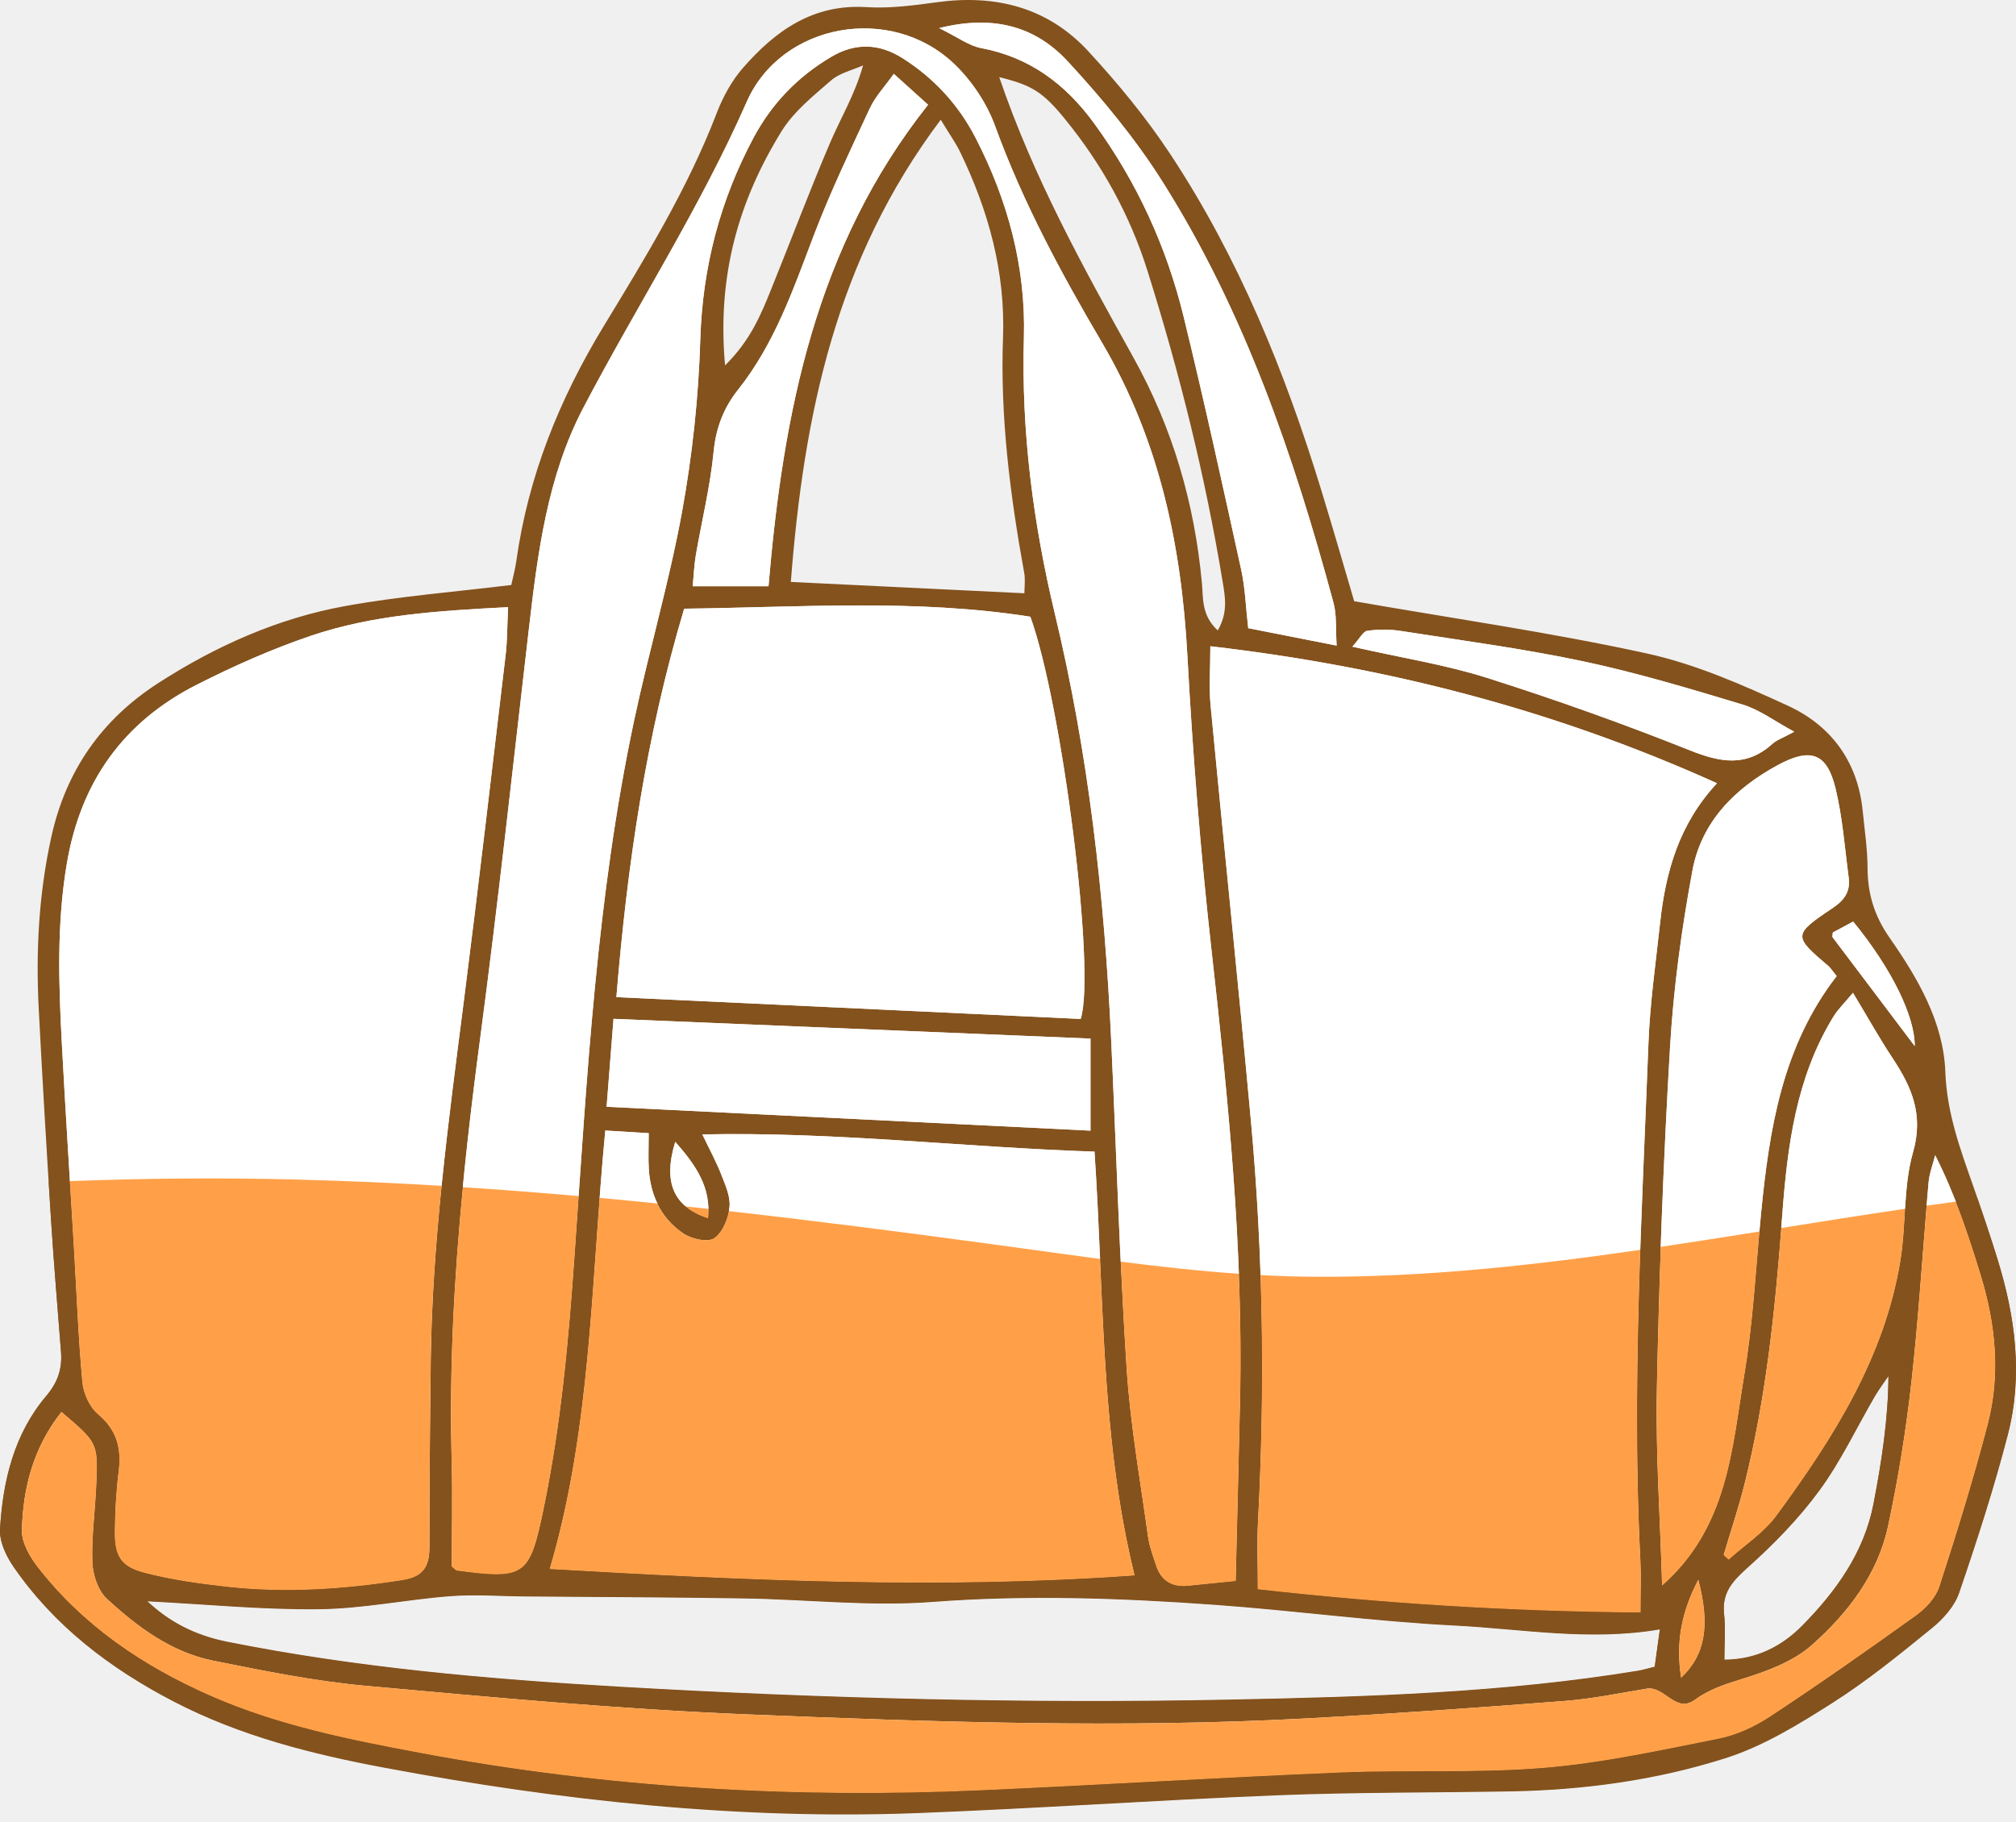
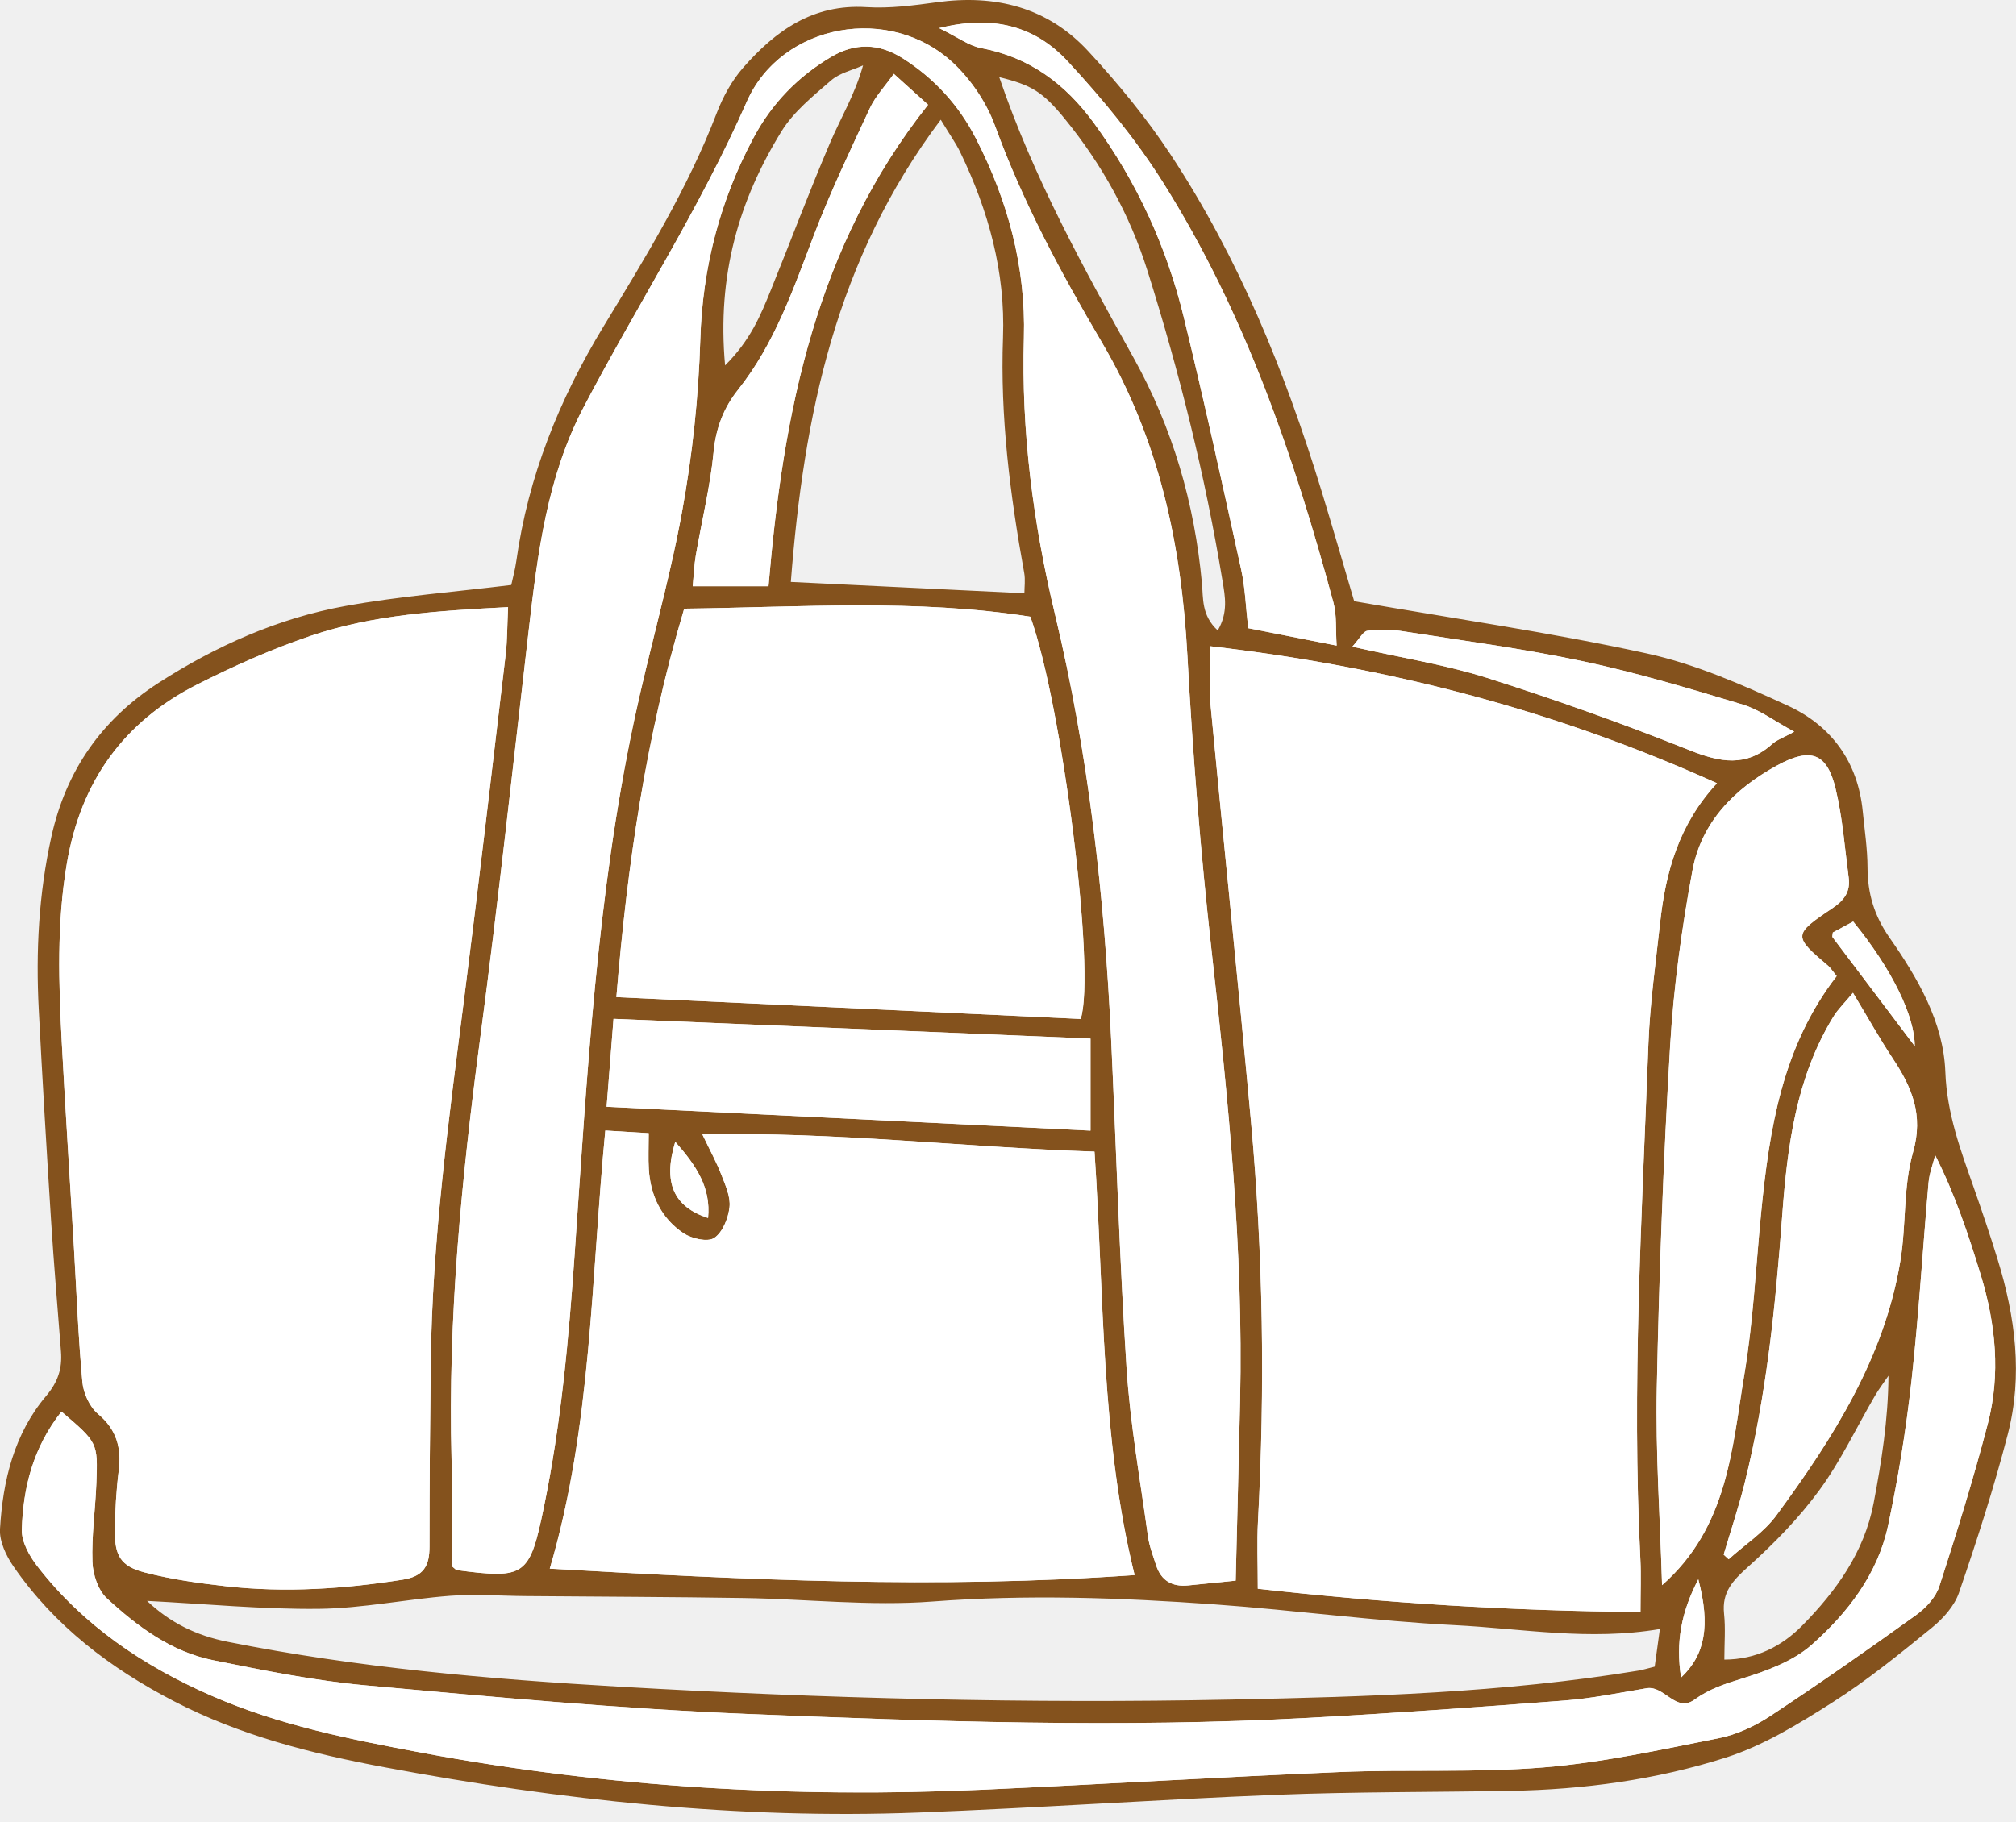
<svg xmlns="http://www.w3.org/2000/svg" width="104" height="94" viewBox="0 0 104 94" fill="none">
  <g clip-path="url(#clip0_312_3190)">
    <path d="M69.86 31.026C69.339 29.263 68.77 27.279 68.165 25.304C66.296 19.199 63.908 13.312 60.379 7.963C59.136 6.079 57.678 4.31 56.146 2.648C54.056 0.379 51.356 -0.302 48.328 0.116C47.125 0.281 45.896 0.444 44.696 0.368C41.942 0.194 40.003 1.589 38.335 3.495C37.748 4.164 37.292 5.005 36.971 5.84C35.473 9.743 33.297 13.289 31.143 16.83C28.85 20.604 27.246 24.583 26.634 28.959C26.572 29.399 26.451 29.829 26.375 30.186C23.461 30.544 20.616 30.764 17.821 31.27C14.341 31.9 11.128 33.336 8.16 35.25C5.254 37.125 3.406 39.75 2.648 43.185C1.997 46.133 1.844 49.093 1.999 52.082C2.186 55.709 2.403 59.335 2.633 62.96C2.778 65.224 2.971 67.486 3.146 69.749C3.213 70.62 2.99 71.311 2.381 72.032C0.726 73.988 0.146 76.404 -8.39233e-05 78.899C-0.037 79.531 0.314 80.275 0.693 80.825C2.805 83.889 5.681 86.075 8.954 87.774C12.39 89.559 16.101 90.494 19.873 91.198C28.956 92.896 38.11 93.883 47.364 93.528C53.523 93.293 59.676 92.859 65.835 92.614C69.857 92.454 73.885 92.481 77.911 92.41C81.696 92.345 85.442 91.837 89.032 90.691C90.974 90.07 92.793 88.951 94.532 87.845C96.331 86.702 98.001 85.34 99.659 83.992C100.242 83.518 100.825 82.867 101.061 82.178C101.984 79.484 102.863 76.767 103.576 74.01C104.361 70.978 103.966 67.952 103.053 64.989C102.672 63.75 102.255 62.519 101.826 61.295C101.143 59.349 100.434 57.466 100.355 55.313C100.26 52.741 98.929 50.467 97.476 48.384C96.686 47.251 96.346 46.111 96.341 44.773C96.338 43.803 96.19 42.833 96.094 41.865C95.845 39.31 94.473 37.444 92.222 36.41C89.878 35.334 87.46 34.265 84.958 33.719C80.029 32.64 75.024 31.924 69.857 31.023L69.86 31.026ZM84.628 83.18C77.891 83.124 71.473 82.719 64.886 81.981C64.886 80.68 64.836 79.586 64.895 78.499C65.261 71.62 65.162 64.746 64.535 57.888C63.879 50.722 63.131 43.566 62.45 36.402C62.359 35.454 62.438 34.491 62.438 33.347C71.545 34.401 80.174 36.624 88.573 40.416C86.602 42.537 85.921 45.014 85.637 47.634C85.413 49.695 85.119 51.756 85.038 53.825C84.699 62.706 84.172 71.583 84.621 80.477C84.663 81.297 84.626 82.119 84.626 83.18H84.628ZM26.21 31.33C26.161 32.344 26.171 33.053 26.089 33.753C25.38 39.737 24.685 45.721 23.922 51.699C23.133 57.871 22.297 64.039 22.223 70.275C22.185 73.452 22.154 76.631 22.156 79.808C22.156 80.795 21.857 81.339 20.777 81.511C17.749 81.988 14.717 82.193 11.669 81.852C10.257 81.694 8.834 81.494 7.46 81.138C6.231 80.818 5.914 80.275 5.927 78.994C5.937 77.959 5.996 76.917 6.124 75.89C6.272 74.706 6.021 73.77 5.056 72.958C4.624 72.595 4.304 71.896 4.251 71.319C4.037 68.999 3.95 66.668 3.812 64.34C3.605 60.847 3.376 57.353 3.191 53.859C3.025 50.751 2.921 47.658 3.45 44.548C4.168 40.322 6.376 37.247 10.151 35.331C12.052 34.366 14.021 33.49 16.039 32.806C19.246 31.72 22.605 31.515 26.21 31.329V31.33ZM23.303 80.813C23.303 79.038 23.345 77.171 23.296 75.305C23.101 68.011 23.814 60.789 24.773 53.57C25.702 46.56 26.464 39.529 27.278 32.504C27.735 28.558 28.228 24.603 30.096 21.036C32.864 15.753 36.112 10.735 38.525 5.248C40.307 1.197 45.948 0.168 49.224 3.297C50.13 4.162 50.907 5.327 51.336 6.504C52.767 10.432 54.739 14.094 56.842 17.664C59.798 22.683 60.945 28.099 61.255 33.827C61.527 38.88 61.931 43.931 62.492 48.96C63.358 56.708 64.148 64.452 63.973 72.264C63.904 75.358 63.822 78.451 63.746 81.561C62.825 81.654 62.057 81.734 61.288 81.808C60.469 81.889 59.898 81.561 59.64 80.764C59.481 80.272 59.291 79.776 59.22 79.268C58.823 76.377 58.305 73.493 58.117 70.586C57.752 64.951 57.586 59.305 57.323 53.664C56.979 46.261 56.16 38.922 54.425 31.697C53.3 27.014 52.681 22.267 52.821 17.425C52.925 13.786 51.998 10.354 50.334 7.121C49.453 5.41 48.191 4.036 46.564 3.003C45.35 2.233 44.121 2.199 42.885 2.93C41.17 3.946 39.825 5.329 38.883 7.089C37.141 10.348 36.242 13.796 36.127 17.523C36.036 20.493 35.717 23.484 35.186 26.407C34.525 30.039 33.474 33.598 32.706 37.212C30.787 46.257 30.288 55.469 29.649 64.659C29.343 69.067 28.949 73.454 28.055 77.786C27.325 81.316 27.103 81.491 23.572 81.018C23.516 81.011 23.469 80.941 23.305 80.811L23.303 80.813ZM28.361 80.943C30.521 73.612 30.488 65.997 31.224 58.337C32.05 58.387 32.729 58.428 33.464 58.473C33.464 59.184 33.435 59.759 33.469 60.331C33.553 61.702 34.118 62.87 35.255 63.634C35.677 63.918 36.501 64.106 36.84 63.881C37.277 63.592 37.568 62.862 37.632 62.289C37.691 61.751 37.419 61.153 37.208 60.613C36.958 59.967 36.621 59.354 36.231 58.537C43.097 58.392 49.706 59.203 56.461 59.426C56.96 66.868 56.78 74.187 58.529 81.275C48.343 82.003 38.439 81.521 28.357 80.944L28.361 80.943ZM53.153 31.823C54.788 36.33 56.543 50.147 55.749 52.578C47.847 52.206 39.912 51.833 31.797 51.452C32.361 44.618 33.321 38.002 35.295 31.409C41.326 31.334 47.263 30.898 53.153 31.823ZM3.171 72.839C5.034 74.43 5.051 74.432 4.972 76.522C4.92 77.88 4.721 79.238 4.768 80.59C4.79 81.237 5.059 82.055 5.513 82.474C7.092 83.931 8.841 85.234 11.002 85.669C13.608 86.194 16.231 86.725 18.872 86.966C25.4 87.557 31.934 88.169 38.478 88.436C48.144 88.831 57.824 89.166 67.501 88.641C71.908 88.403 76.31 88.088 80.71 87.747C82.129 87.638 83.537 87.349 84.944 87.114C85.869 86.959 86.447 88.403 87.424 87.695C88.176 87.149 88.978 86.89 89.852 86.619C91.125 86.226 92.497 85.725 93.467 84.866C95.32 83.225 96.866 81.222 97.4 78.725C97.928 76.259 98.33 73.757 98.609 71.25C98.988 67.85 99.189 64.429 99.49 61.02C99.532 60.542 99.714 60.078 99.832 59.608C100.857 61.633 101.547 63.706 102.184 65.794C102.956 68.32 103.213 70.909 102.542 73.481C101.807 76.3 100.945 79.087 100.044 81.859C99.859 82.427 99.347 82.975 98.845 83.336C96.37 85.115 93.873 86.865 91.329 88.542C90.53 89.069 89.595 89.505 88.665 89.69C85.679 90.284 82.683 90.944 79.658 91.195C76.171 91.484 72.645 91.291 69.142 91.435C62.98 91.691 56.824 92.074 50.661 92.35C40.96 92.785 31.32 92.227 21.763 90.44C18.058 89.748 14.368 89.015 10.891 87.49C7.386 85.954 4.286 83.866 1.925 80.815C1.515 80.285 1.108 79.554 1.126 78.929C1.192 76.772 1.696 74.708 3.173 72.835L3.171 72.839ZM85.363 85.999C85.003 86.088 84.759 86.165 84.509 86.207C77.571 87.347 70.556 87.556 63.555 87.698C53.037 87.914 42.525 87.643 32.018 87.038C25.206 86.644 18.432 86.056 11.731 84.715C10.132 84.395 8.782 83.74 7.585 82.607C10.64 82.763 13.549 83.049 16.454 83.017C18.708 82.992 20.954 82.519 23.21 82.345C24.495 82.245 25.797 82.348 27.09 82.358C30.852 82.39 34.617 82.4 38.379 82.459C41.62 82.511 44.881 82.884 48.096 82.64C52.972 82.269 57.814 82.44 62.662 82.788C66.796 83.084 70.913 83.649 75.051 83.859C78.516 84.034 81.98 84.678 85.629 84.058C85.529 84.774 85.445 85.385 85.361 85.999H85.363ZM94.749 50.369C91.941 53.998 91.275 58.271 90.849 62.62C90.579 65.39 90.446 68.186 89.987 70.926C89.346 74.747 89.153 78.791 85.743 81.795C85.64 78.312 85.403 74.963 85.472 71.623C85.592 65.731 85.81 59.84 86.16 53.956C86.34 50.931 86.757 47.901 87.31 44.919C87.774 42.418 89.481 40.695 91.683 39.495C93.403 38.557 94.248 38.844 94.693 40.687C95.056 42.188 95.166 43.749 95.371 45.288C95.465 46.002 95.15 46.452 94.527 46.868C92.486 48.231 92.506 48.306 94.327 49.85C94.424 49.932 94.491 50.048 94.752 50.369H94.749ZM48.531 6.178C49.015 6.978 49.315 7.395 49.535 7.851C50.994 10.868 51.867 14.037 51.743 17.407C51.591 21.512 52.109 25.546 52.837 29.569C52.9 29.917 52.846 30.285 52.846 30.613C48.783 30.416 44.869 30.226 40.797 30.028C41.462 21.456 43.102 13.393 48.531 6.178ZM89.176 80.457C89.091 80.378 89.005 80.299 88.919 80.22C89.281 78.998 89.688 77.787 89.997 76.552C91.132 72.01 91.594 67.374 91.941 62.718C92.205 59.154 92.649 55.612 94.577 52.469C94.821 52.072 95.171 51.739 95.591 51.23C96.361 52.507 96.958 53.581 97.634 54.602C98.623 56.093 99.245 57.518 98.688 59.46C98.179 61.237 98.342 63.193 98.039 65.042C97.219 70.046 94.57 74.204 91.643 78.189C90.994 79.073 90.009 79.709 89.178 80.457H89.176ZM31.649 52.573C39.942 52.916 48.002 53.25 56.256 53.592V58.342C47.973 57.933 39.69 57.525 31.293 57.11C31.412 55.604 31.517 54.271 31.649 52.573ZM64.392 32.413C64.264 31.312 64.236 30.34 64.031 29.406C63.074 25.047 62.12 20.686 61.063 16.351C60.18 12.732 58.647 9.389 56.441 6.361C54.968 4.341 53.123 2.954 50.611 2.481C49.987 2.364 49.422 1.928 48.447 1.451C51.366 0.725 53.48 1.439 55.08 3.167C56.874 5.104 58.584 7.175 59.988 9.404C64.207 16.099 66.743 23.514 68.791 31.105C68.964 31.749 68.897 32.457 68.954 33.314C67.244 32.976 65.806 32.694 64.392 32.415V32.413ZM47.875 5.405C42.074 12.722 40.401 21.292 39.645 30.25H35.734C35.793 29.653 35.809 29.143 35.895 28.648C36.203 26.862 36.643 25.092 36.815 23.295C36.933 22.068 37.346 21.024 38.068 20.117C39.962 17.736 40.921 14.927 41.982 12.142C42.833 9.91 43.867 7.746 44.876 5.578C45.157 4.976 45.641 4.468 46.108 3.809C46.813 4.445 47.321 4.904 47.874 5.403L47.875 5.405ZM51.548 3.981C53.222 4.393 53.787 4.731 54.932 6.134C56.839 8.471 58.285 11.083 59.188 13.952C60.843 19.209 62.173 24.553 63.069 29.994C63.198 30.774 63.365 31.599 62.82 32.531C61.972 31.749 62.077 30.877 62.004 30.095C61.623 25.973 60.501 22.102 58.477 18.461C55.896 13.821 53.315 9.173 51.548 3.979V3.981ZM69.763 33.369C70.148 32.944 70.319 32.579 70.536 32.549C71.104 32.47 71.703 32.468 72.27 32.557C75.409 33.048 78.565 33.465 81.671 34.124C84.45 34.714 87.184 35.538 89.906 36.358C90.769 36.619 91.534 37.204 92.559 37.757C91.978 38.074 91.658 38.179 91.431 38.384C90.081 39.601 88.737 39.34 87.162 38.712C83.732 37.343 80.245 36.099 76.725 34.981C74.582 34.301 72.334 33.951 69.763 33.368V33.369ZM88.954 85.636C88.954 84.805 89.02 84.027 88.939 83.266C88.82 82.155 89.392 81.555 90.172 80.855C91.514 79.653 92.798 78.339 93.859 76.89C94.964 75.38 95.771 73.654 96.721 72.028C96.931 71.669 97.188 71.334 97.422 70.988C97.405 73.267 97.064 75.424 96.654 77.569C96.171 80.09 94.727 82.099 92.978 83.874C91.921 84.948 90.596 85.632 88.954 85.636ZM37.405 18.856C36.98 14.194 38.125 10.327 40.319 6.771C40.948 5.754 41.955 4.947 42.878 4.146C43.319 3.764 43.969 3.623 44.524 3.374C44.099 4.89 43.367 6.089 42.823 7.366C41.753 9.869 40.797 12.419 39.776 14.943C39.25 16.245 38.72 17.551 37.405 18.854V18.856ZM95.6 47.552C97.619 50.028 98.784 52.467 98.776 53.978C97.394 52.148 95.963 50.255 94.537 48.36C94.51 48.325 94.542 48.246 94.552 48.118C94.851 47.957 95.183 47.777 95.6 47.552ZM87.611 81.494C88.235 83.871 87.972 85.379 86.723 86.56C86.437 84.747 86.733 83.177 87.611 81.494ZM34.834 58.919C35.922 60.149 36.68 61.28 36.527 62.849C34.755 62.272 34.19 61.035 34.834 58.919Z" fill="#84521D" />
    <path d="M84.628 83.179C84.628 82.12 84.664 81.296 84.623 80.476C84.174 71.582 84.701 62.705 85.04 53.824C85.119 51.757 85.415 49.694 85.639 47.633C85.921 45.013 86.604 42.535 88.575 40.415C80.174 36.623 71.545 34.401 62.44 33.347C62.44 34.49 62.363 35.453 62.452 36.401C63.131 43.565 63.88 50.721 64.537 57.887C65.166 64.746 65.263 71.617 64.897 78.498C64.84 79.585 64.888 80.68 64.888 81.981C71.475 82.719 77.893 83.124 84.63 83.179H84.628Z" fill="white" />
    <path d="M26.21 31.33C22.605 31.517 19.245 31.722 16.039 32.808C14.021 33.492 12.052 34.368 10.151 35.333C6.376 37.249 4.17 40.323 3.45 44.549C2.922 47.657 3.026 50.752 3.191 53.86C3.378 57.355 3.605 60.848 3.812 64.341C3.949 66.668 4.037 69.001 4.25 71.32C4.304 71.897 4.624 72.596 5.056 72.959C6.021 73.771 6.272 74.708 6.124 75.891C5.996 76.918 5.937 77.96 5.927 78.996C5.913 80.275 6.231 80.82 7.46 81.139C8.832 81.495 10.255 81.695 11.669 81.853C14.717 82.195 17.749 81.99 20.777 81.512C21.857 81.342 22.158 80.798 22.156 79.809C22.154 76.632 22.185 73.454 22.223 70.277C22.297 64.04 23.133 57.873 23.922 51.7C24.685 45.723 25.378 39.738 26.089 33.754C26.171 33.055 26.163 32.345 26.21 31.332V31.33Z" fill="white" />
    <path d="M23.303 80.813C23.468 80.944 23.515 81.013 23.57 81.019C27.103 81.49 27.325 81.317 28.053 77.787C28.947 73.454 29.341 69.066 29.647 64.66C30.286 55.47 30.785 46.259 32.704 37.213C33.47 33.598 34.521 30.039 35.184 26.408C35.717 23.485 36.036 20.494 36.125 17.524C36.238 13.797 37.139 10.35 38.881 7.09C39.823 5.33 41.166 3.947 42.883 2.932C44.119 2.2 45.348 2.232 46.562 3.004C48.19 4.038 49.451 5.411 50.332 7.122C51.996 10.353 52.923 13.787 52.819 17.427C52.679 22.268 53.3 27.015 54.423 31.698C56.158 38.923 56.977 46.262 57.322 53.665C57.584 59.306 57.75 64.953 58.115 70.587C58.303 73.494 58.821 76.378 59.218 79.27C59.287 79.779 59.479 80.273 59.639 80.766C59.896 81.562 60.466 81.89 61.286 81.81C62.055 81.734 62.823 81.655 63.745 81.562C63.82 78.453 63.903 75.36 63.972 72.265C64.147 64.455 63.356 56.711 62.49 48.962C61.929 43.934 61.525 38.881 61.253 33.828C60.943 28.101 59.797 22.685 56.841 17.665C54.737 14.095 52.765 10.435 51.334 6.505C50.905 5.329 50.13 4.165 49.222 3.298C45.947 0.17 40.306 1.198 38.523 5.25C36.11 10.736 32.862 15.754 30.094 21.037C28.224 24.604 27.733 28.561 27.276 32.505C26.46 39.53 25.701 46.561 24.771 53.571C23.814 60.789 23.099 68.012 23.294 75.306C23.345 77.172 23.301 79.041 23.301 80.814L23.303 80.813Z" fill="white" />
    <path d="M28.361 80.942C38.443 81.519 48.346 82.001 58.532 81.273C56.783 74.186 56.964 66.866 56.464 59.424C49.71 59.202 43.1 58.392 36.235 58.535C36.625 59.352 36.961 59.965 37.212 60.611C37.42 61.151 37.694 61.749 37.635 62.287C37.572 62.858 37.281 63.59 36.843 63.879C36.504 64.102 35.68 63.916 35.258 63.632C34.121 62.868 33.556 61.7 33.472 60.329C33.437 59.757 33.467 59.182 33.467 58.471C32.734 58.427 32.055 58.385 31.227 58.335C30.491 65.993 30.525 73.61 28.364 80.941L28.361 80.942Z" fill="white" />
    <path d="M53.153 31.823C47.263 30.896 41.324 31.334 35.295 31.409C33.321 38.004 32.361 44.618 31.797 51.452C39.912 51.833 47.848 52.206 55.749 52.578C56.543 50.147 54.788 36.329 53.153 31.823Z" fill="white" />
    <path d="M3.171 72.838C1.695 74.712 1.191 76.775 1.125 78.931C1.107 79.557 1.513 80.288 1.924 80.817C4.284 83.87 7.385 85.956 10.889 87.493C14.368 89.017 18.059 89.75 21.761 90.443C31.319 92.23 40.958 92.788 50.66 92.352C56.821 92.075 62.978 91.693 69.141 91.438C72.645 91.293 76.169 91.485 79.656 91.198C82.681 90.947 85.678 90.287 88.664 89.693C89.595 89.508 90.53 89.071 91.327 88.545C93.871 86.867 96.368 85.118 98.843 83.339C99.346 82.978 99.857 82.43 100.042 81.861C100.942 79.09 101.804 76.302 102.541 73.483C103.212 70.912 102.954 68.323 102.183 65.796C101.545 63.709 100.854 61.636 99.83 59.61C99.713 60.081 99.531 60.545 99.489 61.022C99.188 64.431 98.986 67.852 98.608 71.253C98.329 73.759 97.927 76.262 97.399 78.728C96.864 81.226 95.319 83.228 93.466 84.869C92.496 85.728 91.124 86.229 89.851 86.622C88.977 86.893 88.174 87.151 87.423 87.698C86.446 88.407 85.869 86.962 84.943 87.116C83.535 87.352 82.128 87.641 80.709 87.75C76.309 88.091 71.907 88.405 67.5 88.644C57.823 89.169 48.143 88.834 38.476 88.439C31.931 88.172 25.396 87.56 18.871 86.968C16.229 86.728 13.606 86.197 11 85.672C8.839 85.237 7.092 83.934 5.512 82.477C5.058 82.058 4.789 81.239 4.767 80.592C4.72 79.241 4.92 77.881 4.971 76.524C5.05 74.433 5.033 74.433 3.17 72.841L3.171 72.838Z" fill="white" />
    <path d="M94.749 50.369C94.488 50.048 94.421 49.932 94.323 49.85C92.502 48.308 92.482 48.231 94.523 46.868C95.147 46.451 95.462 46.002 95.367 45.288C95.164 43.749 95.053 42.188 94.69 40.687C94.244 38.844 93.4 38.557 91.68 39.495C89.479 40.695 87.771 42.416 87.307 44.919C86.753 47.901 86.336 50.931 86.156 53.956C85.808 59.838 85.588 65.732 85.469 71.623C85.401 74.963 85.637 78.31 85.74 81.795C89.149 78.791 89.343 74.745 89.983 70.926C90.442 68.186 90.575 65.392 90.846 62.62C91.271 58.271 91.937 53.998 94.745 50.369H94.749Z" fill="white" />
    <path d="M89.177 80.457C90.007 79.707 90.994 79.072 91.641 78.189C94.567 74.203 97.215 70.046 98.038 65.042C98.34 63.193 98.177 61.235 98.687 59.459C99.243 57.518 98.621 56.093 97.632 54.602C96.955 53.581 96.359 52.507 95.589 51.23C95.167 51.739 94.818 52.07 94.576 52.468C92.649 55.612 92.205 59.152 91.939 62.717C91.593 67.374 91.132 72.01 89.995 76.552C89.686 77.787 89.279 78.998 88.918 80.22C89.003 80.299 89.089 80.378 89.175 80.457H89.177Z" fill="white" />
    <path d="M31.65 52.572C31.515 54.27 31.411 55.603 31.293 57.109C39.69 57.524 47.975 57.933 56.256 58.341V53.591C48.002 53.25 39.943 52.915 31.65 52.572Z" fill="white" />
    <path d="M64.392 32.412C65.806 32.691 67.246 32.975 68.954 33.312C68.899 32.454 68.966 31.747 68.791 31.103C66.743 23.512 64.207 16.097 59.989 9.401C58.585 7.173 56.873 5.102 55.081 3.165C53.48 1.437 51.366 0.723 48.447 1.449C49.423 1.926 49.987 2.362 50.611 2.479C53.122 2.953 54.968 4.338 56.441 6.359C58.647 9.386 60.18 12.73 61.063 16.349C62.121 20.684 63.074 25.045 64.031 29.403C64.236 30.336 64.266 31.31 64.392 32.411V32.412Z" fill="white" />
    <path d="M47.875 5.404C47.322 4.905 46.813 4.446 46.11 3.811C45.642 4.469 45.158 4.977 44.877 5.579C43.868 7.747 42.834 9.911 41.983 12.143C40.921 14.928 39.964 17.737 38.069 20.118C37.346 21.025 36.934 22.069 36.816 23.296C36.643 25.093 36.203 26.863 35.897 28.649C35.811 29.145 35.792 29.654 35.735 30.251H39.646C40.403 21.293 42.076 12.721 47.877 5.406L47.875 5.404Z" fill="white" />
    <path d="M69.763 33.369C72.335 33.952 74.583 34.302 76.725 34.982C80.246 36.1 83.734 37.344 87.162 38.712C88.736 39.341 90.081 39.602 91.431 38.385C91.658 38.18 91.978 38.075 92.56 37.758C91.534 37.205 90.769 36.62 89.906 36.359C87.182 35.537 84.45 34.715 81.671 34.125C78.565 33.466 75.409 33.049 72.27 32.559C71.701 32.469 71.103 32.471 70.536 32.55C70.319 32.58 70.149 32.943 69.763 33.37V33.369Z" fill="white" />
    <path d="M95.6 47.552C95.183 47.777 94.85 47.957 94.552 48.118C94.542 48.246 94.512 48.325 94.537 48.36C95.963 50.256 97.392 52.148 98.776 53.978C98.786 52.467 97.621 50.028 95.6 47.552Z" fill="white" />
    <path d="M87.611 81.493C86.733 83.174 86.437 84.746 86.723 86.56C87.972 85.378 88.235 83.872 87.611 81.493Z" fill="white" />
    <path d="M34.834 58.918C34.19 61.034 34.755 62.272 36.527 62.848C36.68 61.28 35.922 60.147 34.834 58.918Z" fill="white" />
  </g>
-   <g clip-path="url(#clip1_312_3190)">
-     <path d="M3.15 69.768C2.975 67.504 2.781 65.241 2.637 62.976C2.595 62.316 2.554 61.656 2.512 60.996C2.877 60.979 3.242 60.964 3.605 60.95C3.674 62.087 3.745 63.224 3.812 64.359C3.95 66.686 4.037 69.019 4.251 71.34C4.305 71.916 4.624 72.616 5.056 72.979C6.021 73.791 6.272 74.728 6.124 75.912C5.996 76.939 5.937 77.981 5.927 79.017C5.914 80.297 6.232 80.842 7.461 81.161C8.833 81.517 10.255 81.718 11.669 81.876C14.718 82.217 17.749 82.012 20.778 81.534C21.857 81.365 22.158 80.82 22.157 79.831C22.155 76.653 22.185 73.474 22.224 70.296C22.261 67.247 22.479 64.216 22.785 61.192C23.15 61.214 23.515 61.238 23.878 61.261C23.426 65.932 23.17 70.615 23.297 75.326C23.347 77.193 23.303 79.063 23.303 80.837C23.468 80.968 23.515 81.037 23.57 81.043C27.103 81.514 27.325 81.341 28.053 77.808C28.948 73.474 29.341 69.085 29.647 64.678C29.716 63.691 29.783 62.706 29.851 61.719C30.21 61.751 30.572 61.782 30.932 61.816C30.446 68.306 30.194 74.738 28.359 80.964C38.441 81.541 48.345 82.024 58.531 81.296C57.216 75.969 56.991 70.509 56.749 64.967C57.103 65.014 57.458 65.061 57.813 65.107C57.9 66.941 57.996 68.774 58.116 70.605C58.304 73.512 58.822 76.397 59.219 79.29C59.289 79.799 59.479 80.293 59.639 80.786C59.896 81.583 60.466 81.911 61.287 81.83C62.055 81.755 62.824 81.675 63.745 81.583C63.821 78.472 63.903 75.379 63.972 72.283C64.021 70.094 63.992 67.911 63.91 65.731C64.281 65.756 64.653 65.779 65.025 65.798C65.168 70.035 65.119 74.277 64.894 78.521C64.836 79.609 64.885 80.704 64.885 82.005C71.471 82.743 77.889 83.148 84.627 83.204C84.627 82.145 84.662 81.321 84.622 80.5C84.353 75.16 84.435 69.826 84.617 64.495C84.968 64.444 85.321 64.392 85.673 64.338C85.587 66.773 85.52 69.208 85.471 71.642C85.404 74.983 85.639 78.331 85.742 81.817C89.151 78.812 89.345 74.765 89.986 70.945C90.396 68.503 90.545 66.02 90.764 63.546C91.139 63.486 91.514 63.427 91.889 63.366C91.547 67.81 91.078 72.234 89.994 76.571C89.684 77.807 89.278 79.017 88.916 80.24C89.002 80.319 89.088 80.398 89.173 80.477C90.004 79.727 90.991 79.091 91.638 78.208C94.564 74.222 97.212 70.064 98.034 65.058C98.179 64.177 98.218 63.272 98.273 62.374C98.645 62.321 99.015 62.267 99.386 62.213C99.138 65.233 98.941 68.258 98.606 71.269C98.327 73.776 97.925 76.28 97.397 78.746C96.862 81.245 95.317 83.248 93.464 84.889C92.494 85.748 91.122 86.249 89.849 86.642C88.975 86.913 88.173 87.172 87.421 87.719C86.444 88.428 85.868 86.982 84.941 87.137C83.534 87.372 82.126 87.661 80.707 87.771C76.307 88.112 71.905 88.427 67.498 88.665C57.821 89.19 48.141 88.855 38.475 88.46C31.929 88.193 25.395 87.581 18.869 86.989C16.228 86.748 13.605 86.217 10.998 85.692C8.838 85.257 7.091 83.954 5.51 82.496C5.056 82.077 4.787 81.258 4.765 80.611C4.718 79.259 4.918 77.899 4.969 76.542C5.048 74.45 5.031 74.45 3.168 72.858C1.692 74.733 1.187 76.796 1.122 78.953C1.103 79.579 1.51 80.31 1.92 80.84C4.281 83.893 7.382 85.98 10.886 87.517C14.365 89.042 18.055 89.775 21.758 90.468C31.315 92.255 40.955 92.813 50.657 92.378C56.818 92.1 62.975 91.719 69.137 91.463C72.641 91.319 76.166 91.51 79.653 91.223C82.678 90.972 85.674 90.311 88.66 89.718C89.592 89.533 90.527 89.096 91.324 88.569C93.868 86.891 96.365 85.141 98.84 83.362C99.343 83.001 99.854 82.452 100.039 81.884C100.938 79.111 101.801 76.323 102.537 73.504C103.208 70.931 102.951 68.342 102.179 65.815C101.789 64.538 101.379 63.267 100.885 62.01C101.259 61.959 101.636 61.909 102.013 61.861C102.376 62.906 102.726 63.955 103.052 65.013C103.97 67.97 104.365 70.998 103.58 74.032C102.865 76.788 101.986 79.507 101.064 82.202C100.829 82.891 100.244 83.542 99.662 84.016C98.004 85.365 96.335 86.725 94.535 87.87C92.795 88.976 90.978 90.096 89.035 90.717C85.446 91.862 81.699 92.37 77.915 92.437C73.889 92.507 69.86 92.48 65.838 92.64C59.679 92.886 53.527 93.318 47.368 93.555C38.115 93.91 28.961 92.924 19.876 91.224C16.105 90.52 12.394 89.585 8.957 87.799C5.685 86.099 2.808 83.913 0.696 80.848C0.316 80.298 -0.033 79.552 0.004 78.921C0.148 76.428 0.728 74.01 2.384 72.053C2.993 71.333 3.217 70.642 3.15 69.769V69.768ZM88.94 83.288C89.022 84.05 88.955 84.828 88.955 85.659C90.596 85.656 91.921 84.971 92.978 83.897C94.725 82.121 96.17 80.112 96.654 77.59C97.064 75.444 97.406 73.287 97.422 71.007C97.187 71.353 96.931 71.686 96.721 72.048C95.773 73.674 94.966 75.4 93.859 76.91C92.799 78.36 91.514 79.676 90.172 80.877C89.392 81.576 88.82 82.177 88.94 83.288ZM86.724 86.582C87.973 85.4 88.235 83.893 87.611 81.514C86.734 83.196 86.438 84.768 86.724 86.582ZM11.733 84.736C18.432 86.078 25.207 86.666 32.02 87.059C42.527 87.666 53.041 87.936 63.557 87.72C70.558 87.577 77.572 87.369 84.511 86.229C84.761 86.189 85.005 86.109 85.365 86.02C85.449 85.407 85.533 84.795 85.632 84.078C81.984 84.699 78.52 84.055 75.054 83.88C70.918 83.671 66.8 83.106 62.666 82.809C57.818 82.461 52.974 82.289 48.099 82.661C44.884 82.905 41.622 82.531 38.382 82.479C34.619 82.419 30.856 82.409 27.091 82.378C25.799 82.368 24.497 82.266 23.212 82.365C20.956 82.54 18.709 83.012 16.456 83.037C13.551 83.07 10.642 82.784 7.587 82.627C8.784 83.76 10.134 84.416 11.733 84.736Z" fill="#84521D" />
-     <path d="M37.604 62.497C37.505 63.032 37.23 63.639 36.84 63.898C36.501 64.121 35.677 63.935 35.255 63.65C34.646 63.24 34.202 62.714 33.908 62.103C34.394 62.152 34.88 62.203 35.366 62.255C35.667 62.509 36.052 62.712 36.528 62.867C36.544 62.7 36.548 62.539 36.544 62.383C36.898 62.421 37.251 62.46 37.605 62.499L37.604 62.497Z" fill="#84521D" />
-     <path d="M65.026 65.796C65.988 65.847 66.953 65.879 67.921 65.882C73.529 65.907 79.083 65.295 84.618 64.493C84.436 69.825 84.354 75.16 84.623 80.499C84.665 81.319 84.628 82.141 84.628 83.203C77.891 83.147 71.472 82.742 64.886 82.004C64.886 80.702 64.836 79.608 64.895 78.52C65.12 74.276 65.169 70.034 65.026 65.796Z" fill="#FFA048" />
-     <path d="M15.309 60.866C17.803 60.928 20.295 61.039 22.783 61.189C22.477 64.212 22.259 67.243 22.222 70.292C22.183 73.47 22.153 76.65 22.154 79.827C22.154 80.814 21.855 81.359 20.776 81.531C17.747 82.008 14.716 82.213 11.667 81.872C10.255 81.714 8.832 81.514 7.459 81.157C6.229 80.838 5.912 80.295 5.925 79.013C5.935 77.978 5.994 76.935 6.122 75.908C6.27 74.724 6.019 73.788 5.054 72.975C4.622 72.612 4.303 71.913 4.249 71.336C4.035 69.016 3.948 66.684 3.81 64.355C3.743 63.218 3.674 62.081 3.603 60.947C7.501 60.797 11.405 60.768 15.308 60.864L15.309 60.866Z" fill="#FFA048" />
-     <path d="M63.911 65.727C63.994 67.908 64.022 70.091 63.974 72.28C63.905 75.375 63.822 78.469 63.747 81.58C62.825 81.672 62.057 81.753 61.288 81.827C60.47 81.908 59.898 81.58 59.641 80.783C59.481 80.29 59.291 79.794 59.22 79.286C58.824 76.394 58.306 73.509 58.117 70.602C57.998 68.771 57.902 66.936 57.815 65.103C59.844 65.362 61.872 65.586 63.911 65.727Z" fill="#FFA048" />
-     <path d="M29.852 61.717C29.785 62.704 29.718 63.691 29.649 64.676C29.343 69.085 28.949 73.474 28.055 77.807C27.325 81.338 27.103 81.513 23.572 81.042C23.517 81.035 23.47 80.965 23.305 80.835C23.305 79.059 23.347 77.191 23.298 75.325C23.172 70.614 23.426 65.931 23.88 61.26C25.872 61.389 27.865 61.544 29.854 61.719L29.852 61.717Z" fill="#FFA048" />
-     <path d="M33.908 62.102C34.202 62.712 34.646 63.24 35.255 63.649C35.677 63.933 36.501 64.121 36.84 63.896C37.23 63.639 37.503 63.03 37.604 62.495C38.626 62.609 39.648 62.729 40.671 62.85C45.286 63.401 49.892 64.02 54.495 64.657C55.247 64.762 55.998 64.864 56.748 64.963C56.991 70.505 57.216 75.965 58.531 81.292C48.345 82.02 38.441 81.537 28.359 80.961C30.194 74.734 30.448 68.301 30.932 61.812C31.924 61.903 32.914 61.999 33.904 62.1L33.908 62.102Z" fill="#FFA048" />
-     <path d="M4.972 76.542C4.92 77.9 4.721 79.259 4.769 80.611C4.79 81.258 5.059 82.077 5.513 82.496C7.092 83.954 8.841 85.257 11.002 85.692C13.608 86.217 16.231 86.748 18.872 86.989C25.4 87.581 31.934 88.192 38.478 88.46C48.144 88.855 57.824 89.19 67.501 88.665C71.908 88.426 76.31 88.112 80.71 87.77C82.13 87.661 83.537 87.372 84.944 87.137C85.869 86.982 86.448 88.426 87.424 87.718C88.176 87.172 88.978 86.913 89.852 86.642C91.125 86.249 92.497 85.748 93.468 84.888C95.32 83.247 96.866 81.243 97.4 78.746C97.928 76.279 98.33 73.776 98.609 71.269C98.944 68.259 99.141 65.233 99.389 62.213C99.889 62.142 100.39 62.073 100.889 62.006C101.384 63.264 101.794 64.535 102.184 65.811C102.956 68.338 103.213 70.927 102.542 73.5C101.807 76.32 100.945 79.108 100.044 81.88C99.859 82.449 99.347 82.997 98.845 83.358C96.37 85.137 93.873 86.888 91.329 88.566C90.53 89.092 89.595 89.529 88.665 89.714C85.679 90.308 82.683 90.969 79.658 91.219C76.171 91.508 72.645 91.315 69.142 91.46C62.98 91.715 56.824 92.099 50.661 92.374C40.96 92.81 31.32 92.251 21.763 90.464C18.059 89.771 14.368 89.038 10.891 87.513C7.386 85.976 4.286 83.888 1.925 80.836C1.515 80.307 1.108 79.575 1.127 78.95C1.192 76.792 1.697 74.728 3.173 72.855C5.036 74.447 5.053 74.448 4.974 76.538L4.972 76.542Z" fill="#FFA048" />
-     <path d="M85.674 64.338C87.373 64.084 89.069 63.817 90.766 63.546C90.547 66.018 90.396 68.503 89.987 70.944C89.347 74.766 89.153 78.812 85.743 81.816C85.641 78.332 85.403 74.983 85.472 71.642C85.521 69.207 85.59 66.773 85.674 64.338Z" fill="#FFA048" />
-     <path d="M91.89 63.366C94.019 63.026 96.146 62.687 98.276 62.374C98.221 63.272 98.182 64.177 98.038 65.058C97.217 70.063 94.569 74.221 91.641 78.208C90.992 79.093 90.007 79.728 89.177 80.476C89.091 80.397 89.005 80.318 88.919 80.239C89.281 79.017 89.688 77.806 89.997 76.57C91.082 72.234 91.551 67.81 91.892 63.366H91.89Z" fill="#FFA048" />
-     <path d="M87.611 81.514C86.733 83.195 86.437 84.767 86.723 86.582C87.972 85.4 88.235 83.893 87.611 81.514Z" fill="#FFA048" />
-     <path d="M36.544 62.381C36.548 62.539 36.544 62.699 36.527 62.865C36.053 62.71 35.668 62.507 35.366 62.253C35.759 62.295 36.151 62.337 36.544 62.379V62.381Z" fill="#FFA048" />
-   </g>
  <defs>
    <clipPath id="clip0_312_3190">
      <rect width="104" height="93.6" fill="white" transform="matrix(-1 0 0 1 104 0)" />
    </clipPath>
-     <clipPath id="clip1_312_3190">
-       <rect width="104" height="32.813" fill="white" transform="matrix(-1 0 0 1 104 60.8105)" />
-     </clipPath>
  </defs>
</svg>
